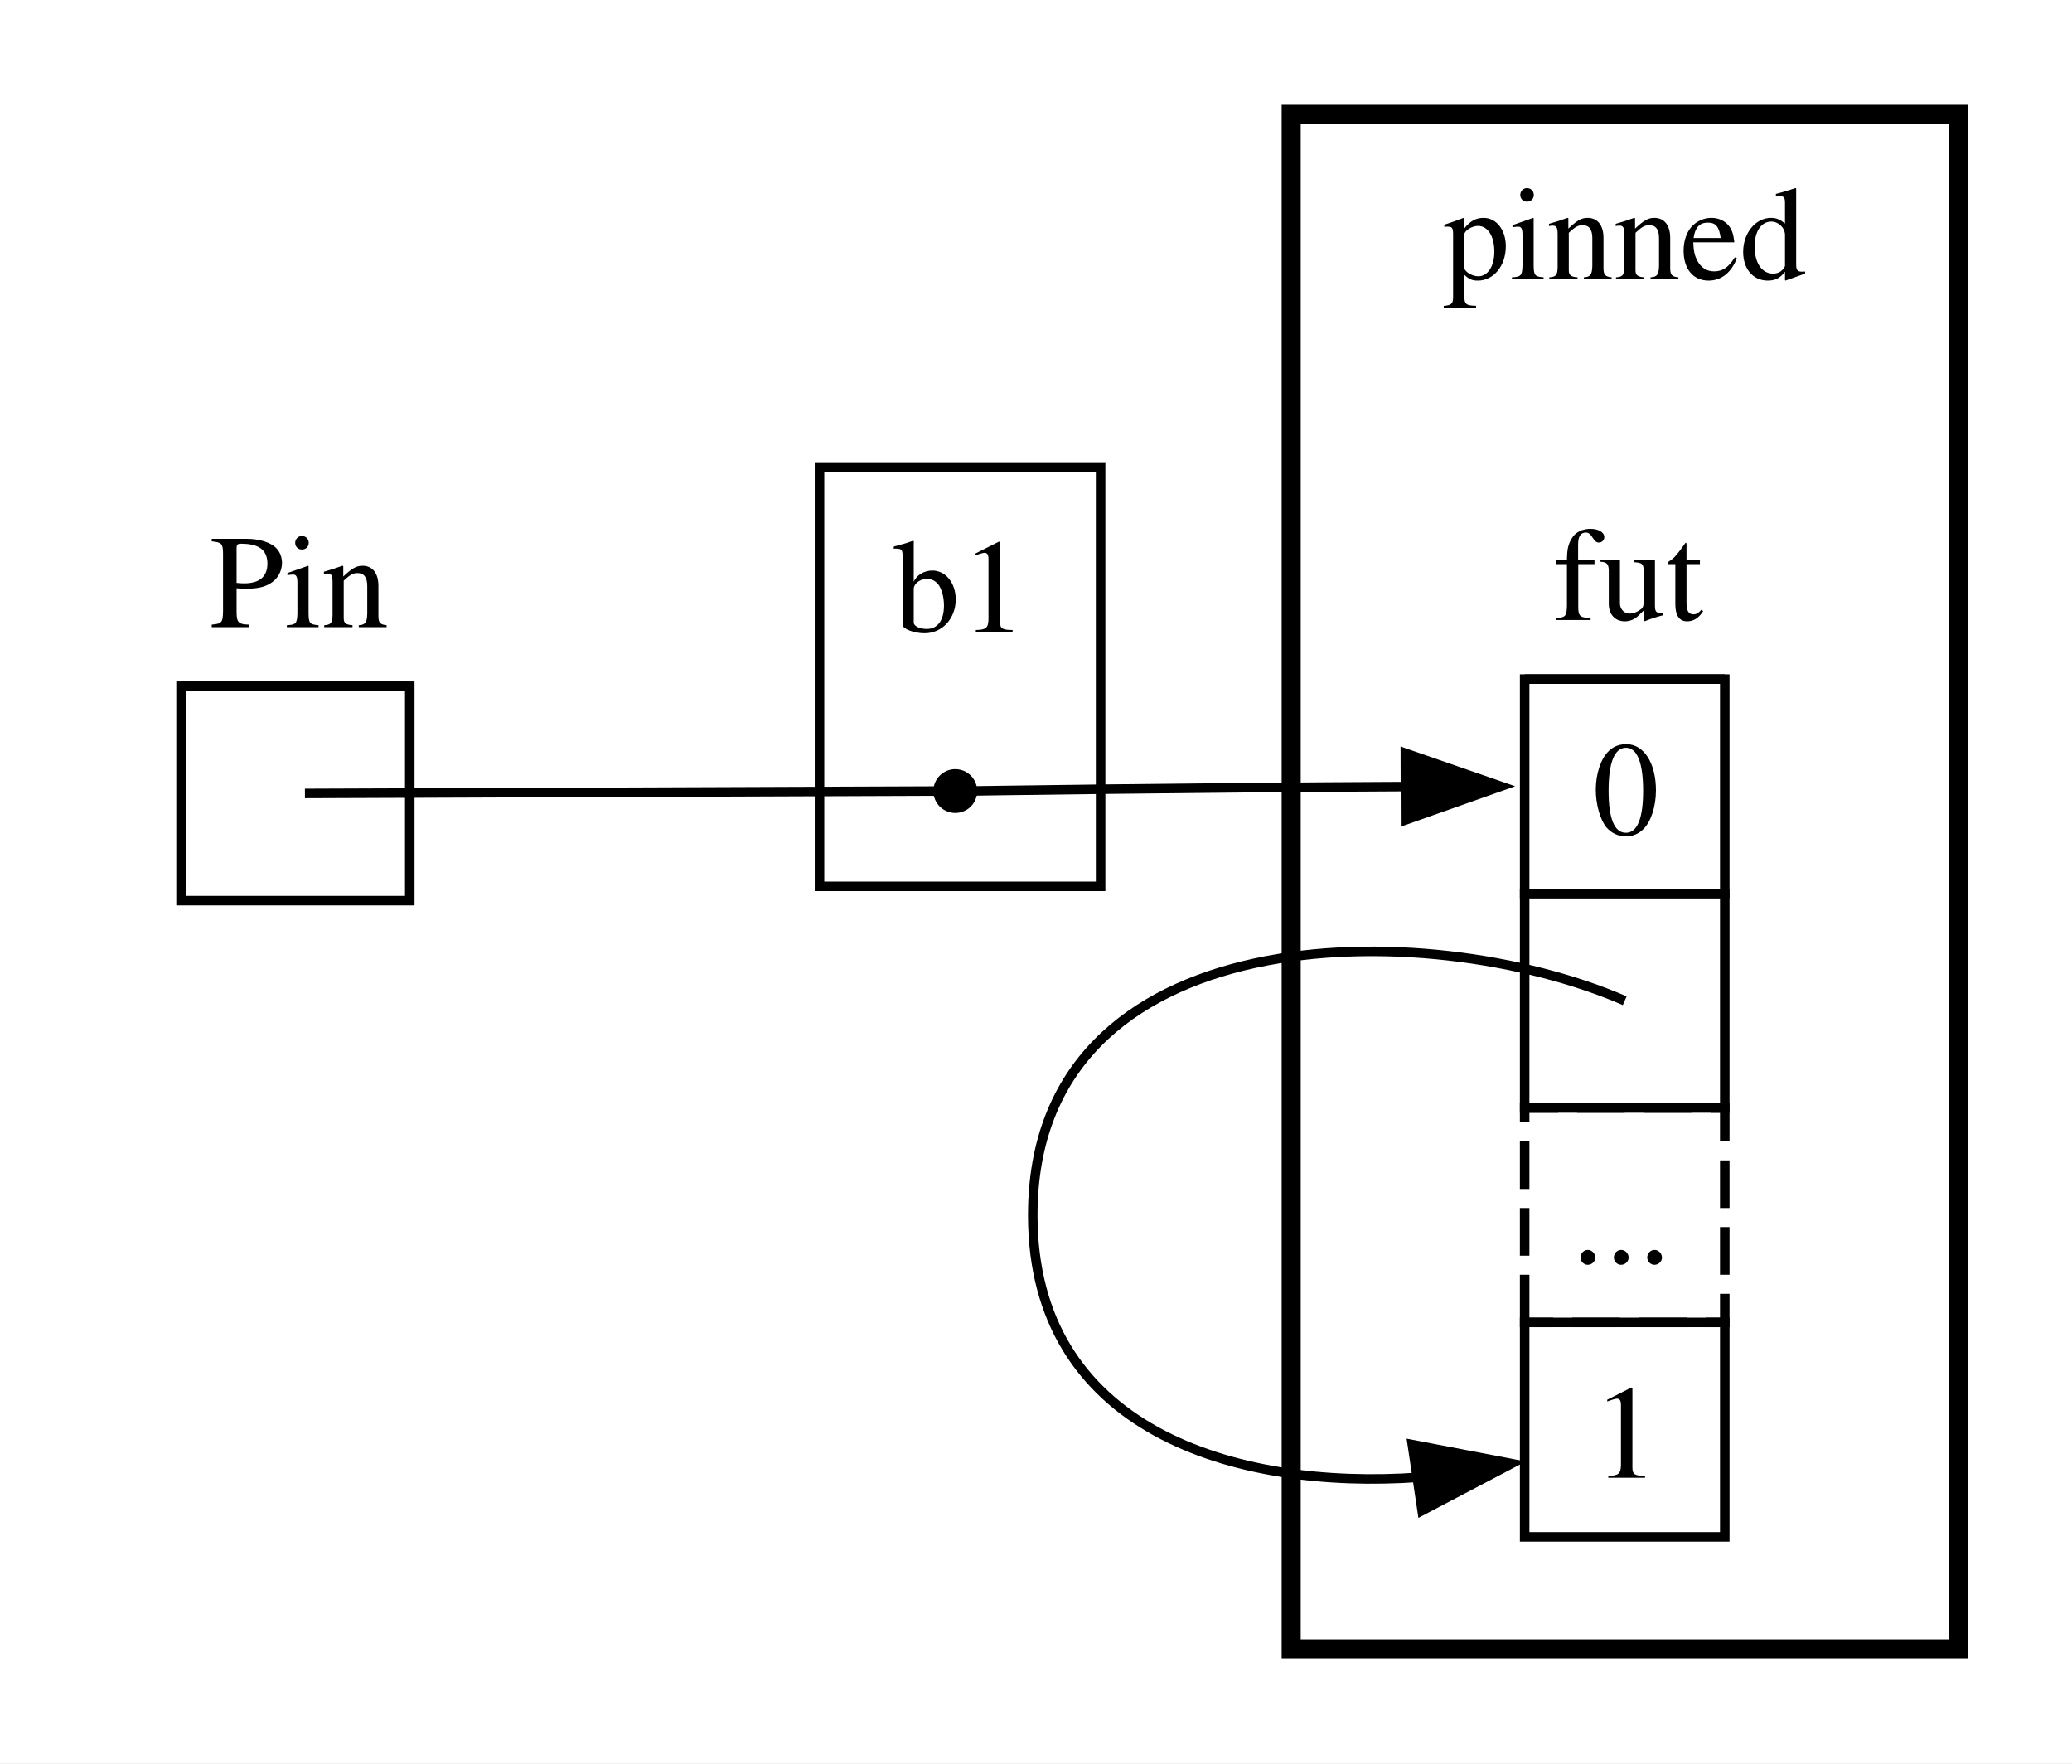
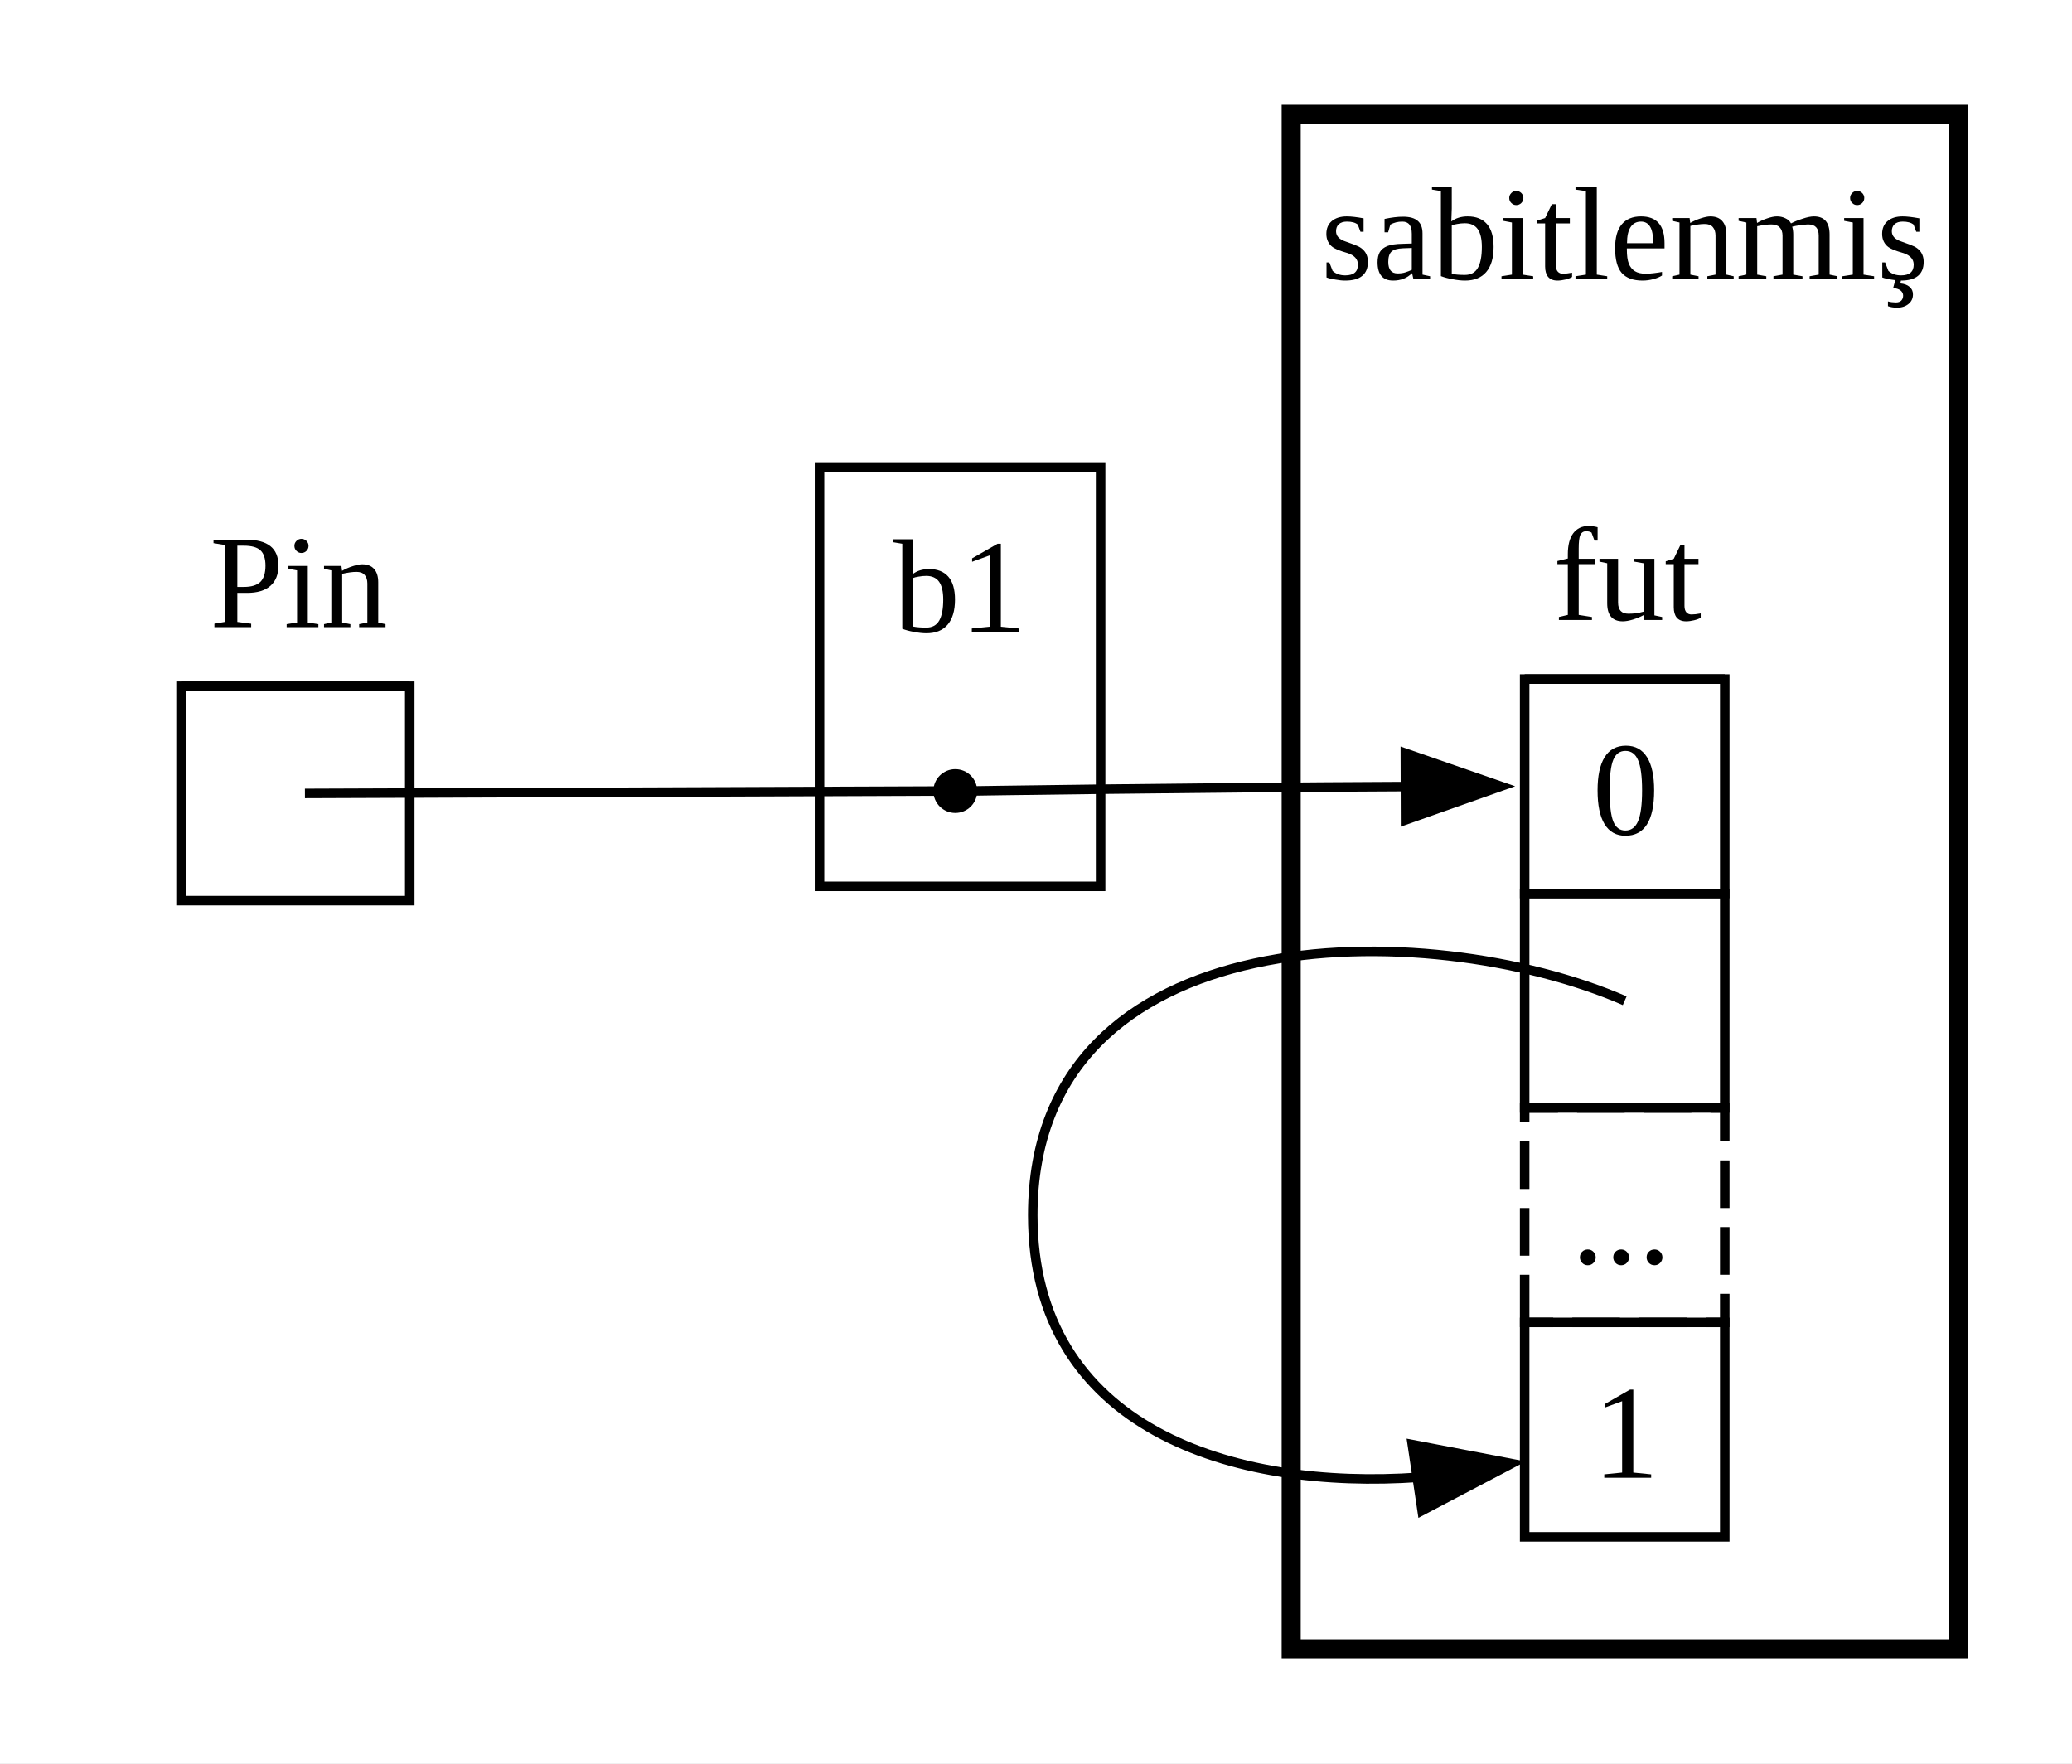
<svg xmlns="http://www.w3.org/2000/svg" height="200pt" viewBox="0.00 0.00 906 771.00">
  <g id="graph0" class="graph" transform="scale(4.16667 4.16667) rotate(0) translate(4 181)">
    <polygon fill="white" stroke="none" points="-4,4 -4,-181 213.5,-181 213.5,4 -4,4" />
    <g id="clust1" class="cluster">
</g>
    <g id="clust2" class="cluster">
      <polygon fill="none" stroke="black" points="82,-88 82,-132 111.5,-132 111.5,-88 82,-88" />
-       <text text-anchor="middle" x="96.75" y="-114.7" font-family="Times,serif" font-size="14.00">b1</text>
+       <text text-anchor="middle" x="96.75" y="-114.7" font-family="Liberation Serif, DejaVu Serif, serif" font-size="14.00">b1</text>
    </g>
    <g id="clust3" class="cluster">
      <polygon fill="none" stroke="black" stroke-width="2" points="131.5,-8 131.5,-169 201.5,-169 201.5,-8 131.5,-8" />
-       <text text-anchor="middle" x="166.5" y="-151.7" font-family="Times,serif" font-size="14.00">pinned</text>
+       <text text-anchor="middle" x="166.5" y="-151.7" font-family="Liberation Serif, DejaVu Serif, serif" font-size="14.00">sabitlenmiş</text>
    </g>
    <g id="node1" class="node">
      <polyline fill="none" stroke="black" points="15,-109 39,-109" />
-       <text text-anchor="start" x="18" y="-115.2" font-family="Times,serif" font-size="14.00">Pin</text>
+       <text text-anchor="start" x="18" y="-115.2" font-family="Liberation Serif, DejaVu Serif, serif" font-size="14.00">Pin</text>
      <polygon fill="none" stroke="black" points="15,-86.5 15,-109 39,-109 39,-86.5 15,-86.5" />
-       <text text-anchor="start" x="25.12" y="-92.7" font-family="Times,serif" font-size="14.00"> </text>
+       <text text-anchor="start" x="25.12" y="-92.7" font-family="Liberation Serif, DejaVu Serif, serif" font-size="14.00"> </text>
    </g>
    <g id="node2" class="node">
      <ellipse fill="black" stroke="black" cx="96.25" cy="-98" rx="1.8" ry="1.8" />
    </g>
    <g id="edge1" class="edge">
      <path fill="none" stroke="black" d="M28,-97.75C28,-97.75 85.15,-97.96 94.08,-98" />
    </g>
    <g id="node3" class="node">
      <polyline fill="none" stroke="black" points="156,-109.75 177,-109.75" />
-       <text text-anchor="start" x="159" y="-115.95" font-family="Times,serif" font-size="14.00">fut</text>
+       <text text-anchor="start" x="159" y="-115.95" font-family="Liberation Serif, DejaVu Serif, serif" font-size="14.00">fut</text>
      <polygon fill="none" stroke="black" points="156,-87.25 156,-109.75 177,-109.75 177,-87.25 156,-87.25" />
-       <text text-anchor="start" x="163.12" y="-93.45" font-family="Times,serif" font-size="14.00">0</text>
+       <text text-anchor="start" x="163.12" y="-93.45" font-family="Liberation Serif, DejaVu Serif, serif" font-size="14.00">0</text>
      <polygon fill="none" stroke="black" points="156,-64.75 156,-87.25 177,-87.25 177,-64.75 156,-64.75" />
-       <text text-anchor="start" x="164.62" y="-70.95" font-family="Times,serif" font-size="14.00"> </text>
+       <text text-anchor="start" x="164.62" y="-70.95" font-family="Liberation Serif, DejaVu Serif, serif" font-size="14.00"> </text>
      <polygon fill="none" stroke="black" stroke-dasharray="5,2" points="156,-42.25 156,-64.75 177,-64.75 177,-42.25 156,-42.25" />
-       <text text-anchor="start" x="160.88" y="-48.45" font-family="Times,serif" font-size="14.00">...</text>
+       <text text-anchor="start" x="160.88" y="-48.45" font-family="Liberation Serif, DejaVu Serif, serif" font-size="14.00">...</text>
      <polygon fill="none" stroke="black" points="156,-19.75 156,-42.25 177,-42.25 177,-19.75 156,-19.75" />
-       <text text-anchor="start" x="163.12" y="-25.95" font-family="Times,serif" font-size="14.00">1</text>
+       <text text-anchor="start" x="163.12" y="-25.95" font-family="Liberation Serif, DejaVu Serif, serif" font-size="14.00">1</text>
    </g>
    <g id="edge2" class="edge">
      <path fill="none" stroke="black" d="M97.25,-98C97.25,-98 120.73,-98.37 143.58,-98.47" />
      <polygon fill="black" stroke="black" points="143.48,-101.97 153.49,-98.5 143.5,-94.97 143.48,-101.97" />
    </g>
    <g id="edge3" class="edge">
      <path fill="none" stroke="black" d="M166.5,-76C145.79,-85 104.38,-85 104.38,-53.5 104.38,-31.08 125.36,-24.62 144.93,-26" />
      <polygon fill="black" stroke="black" points="144.21,-29.43 154.62,-27.44 145.24,-22.51 144.21,-29.43" />
    </g>
  </g>
</svg>
